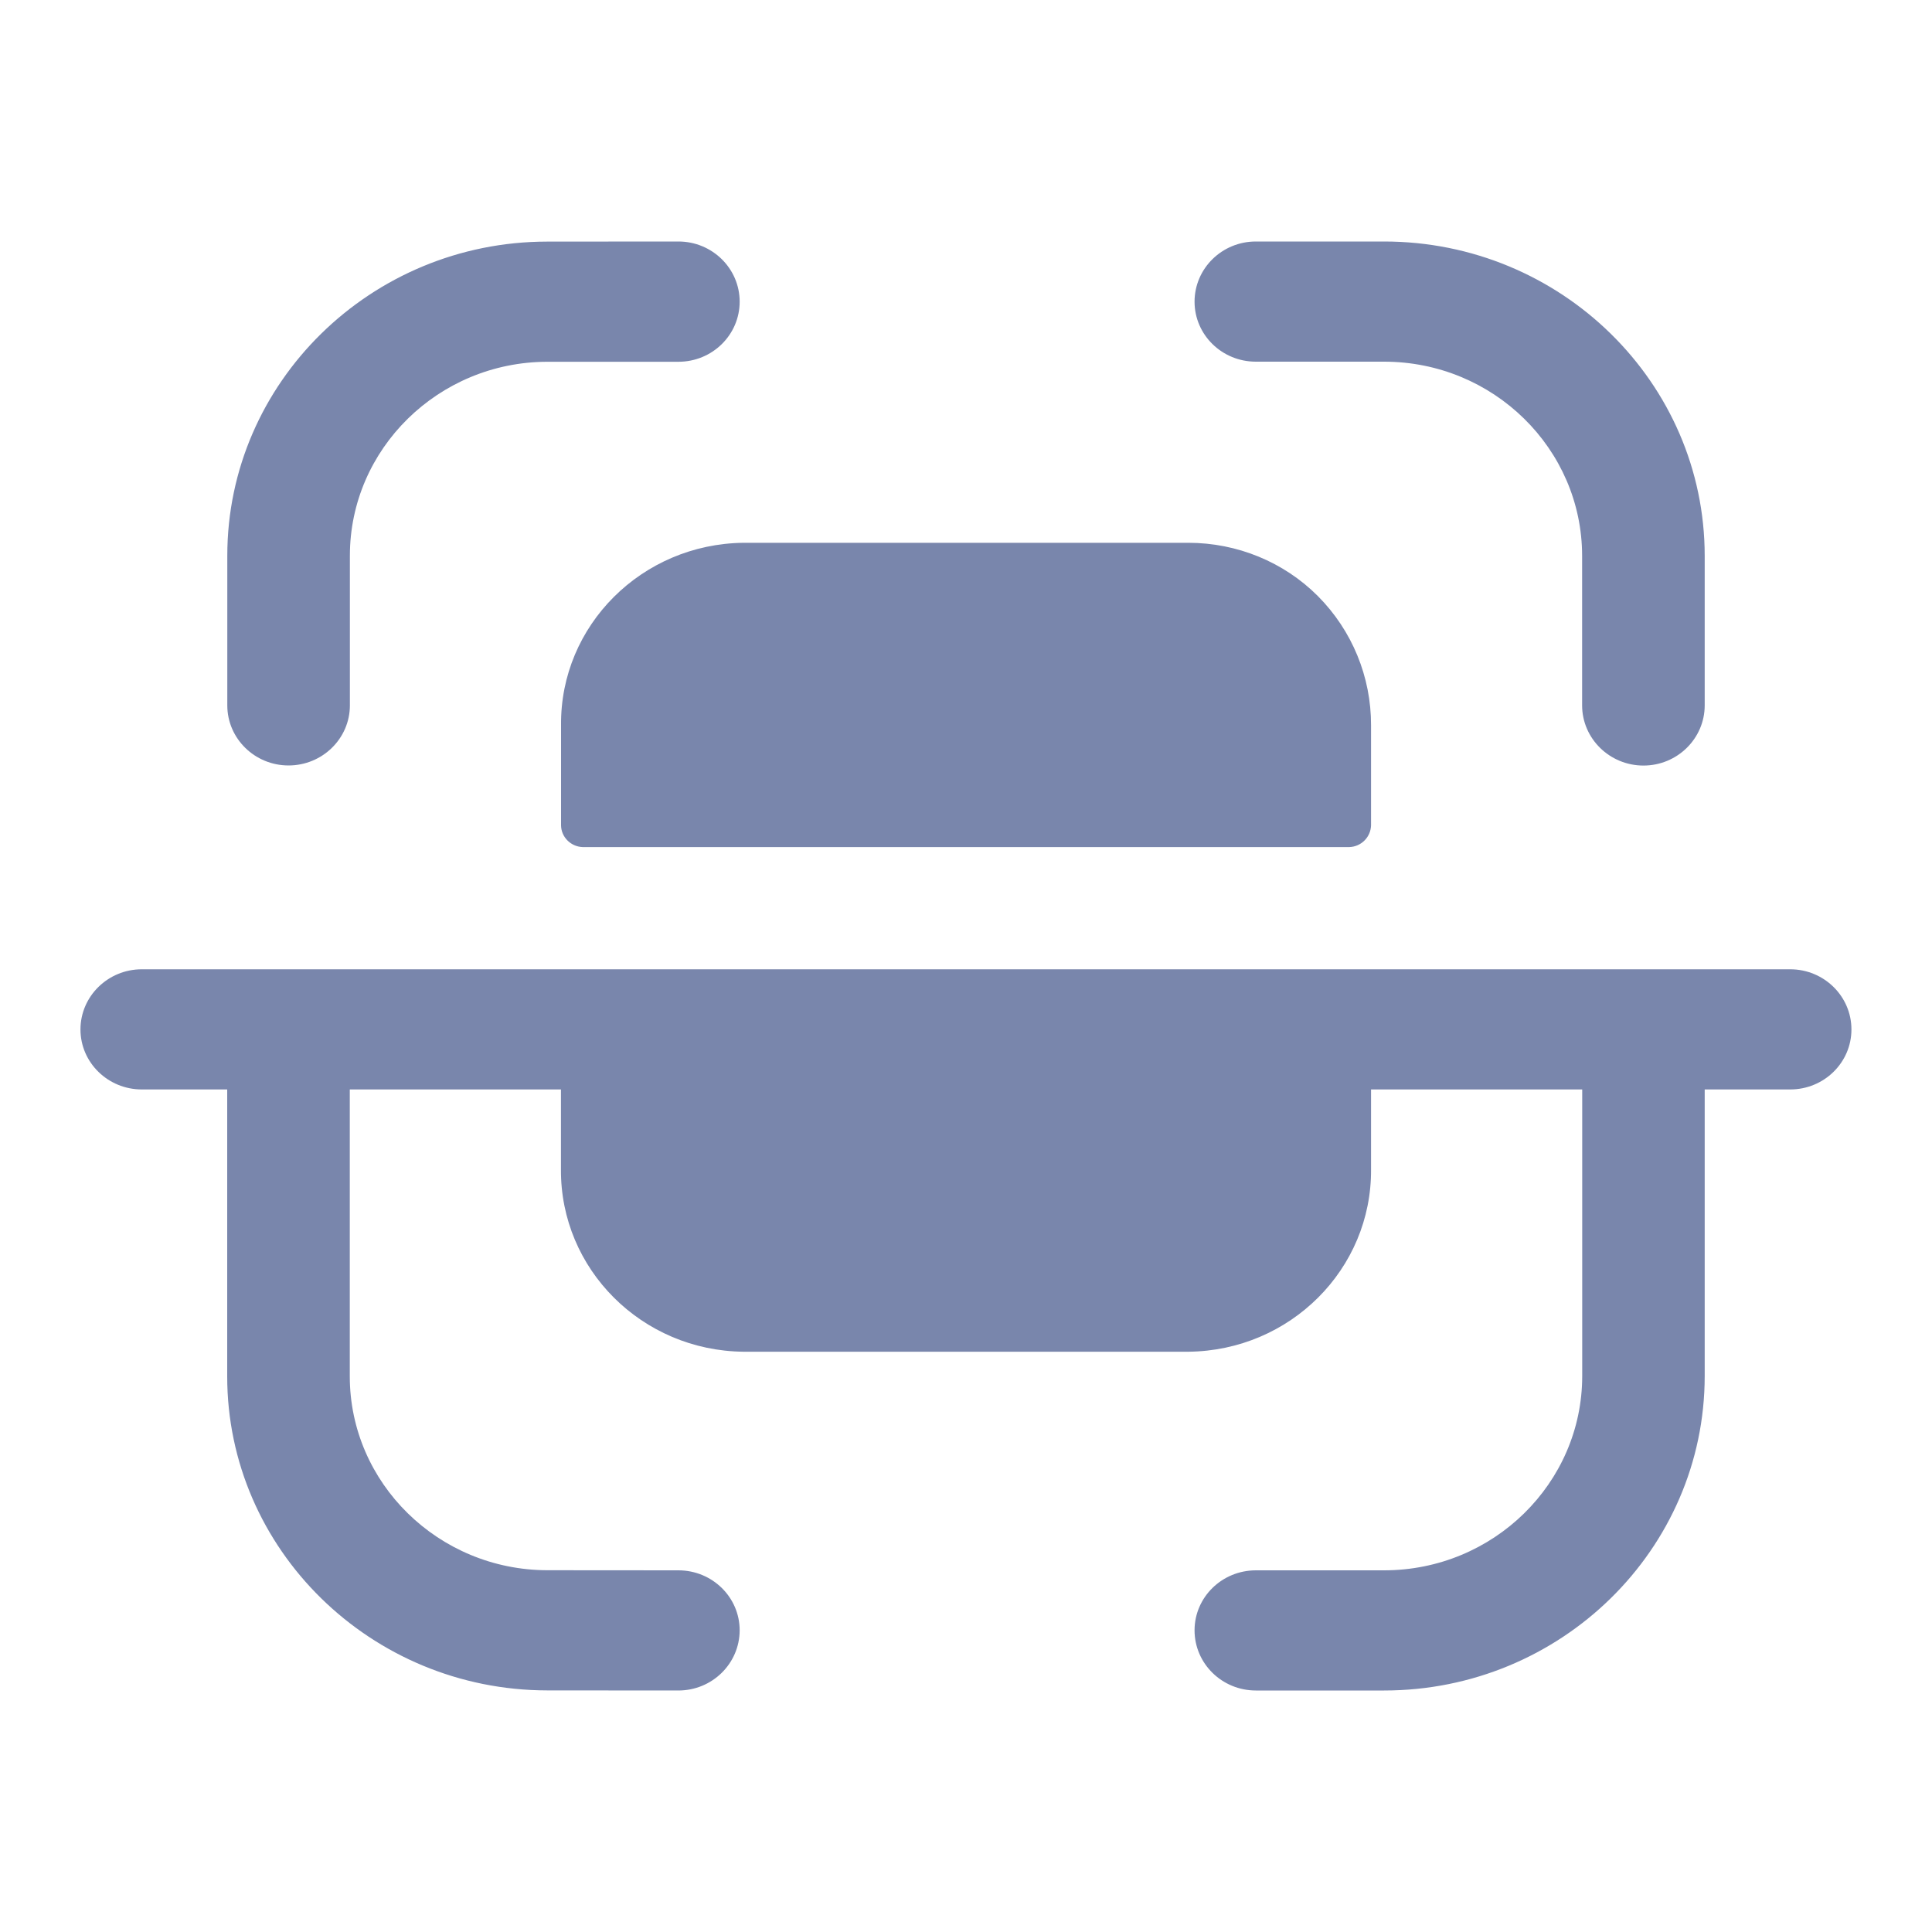
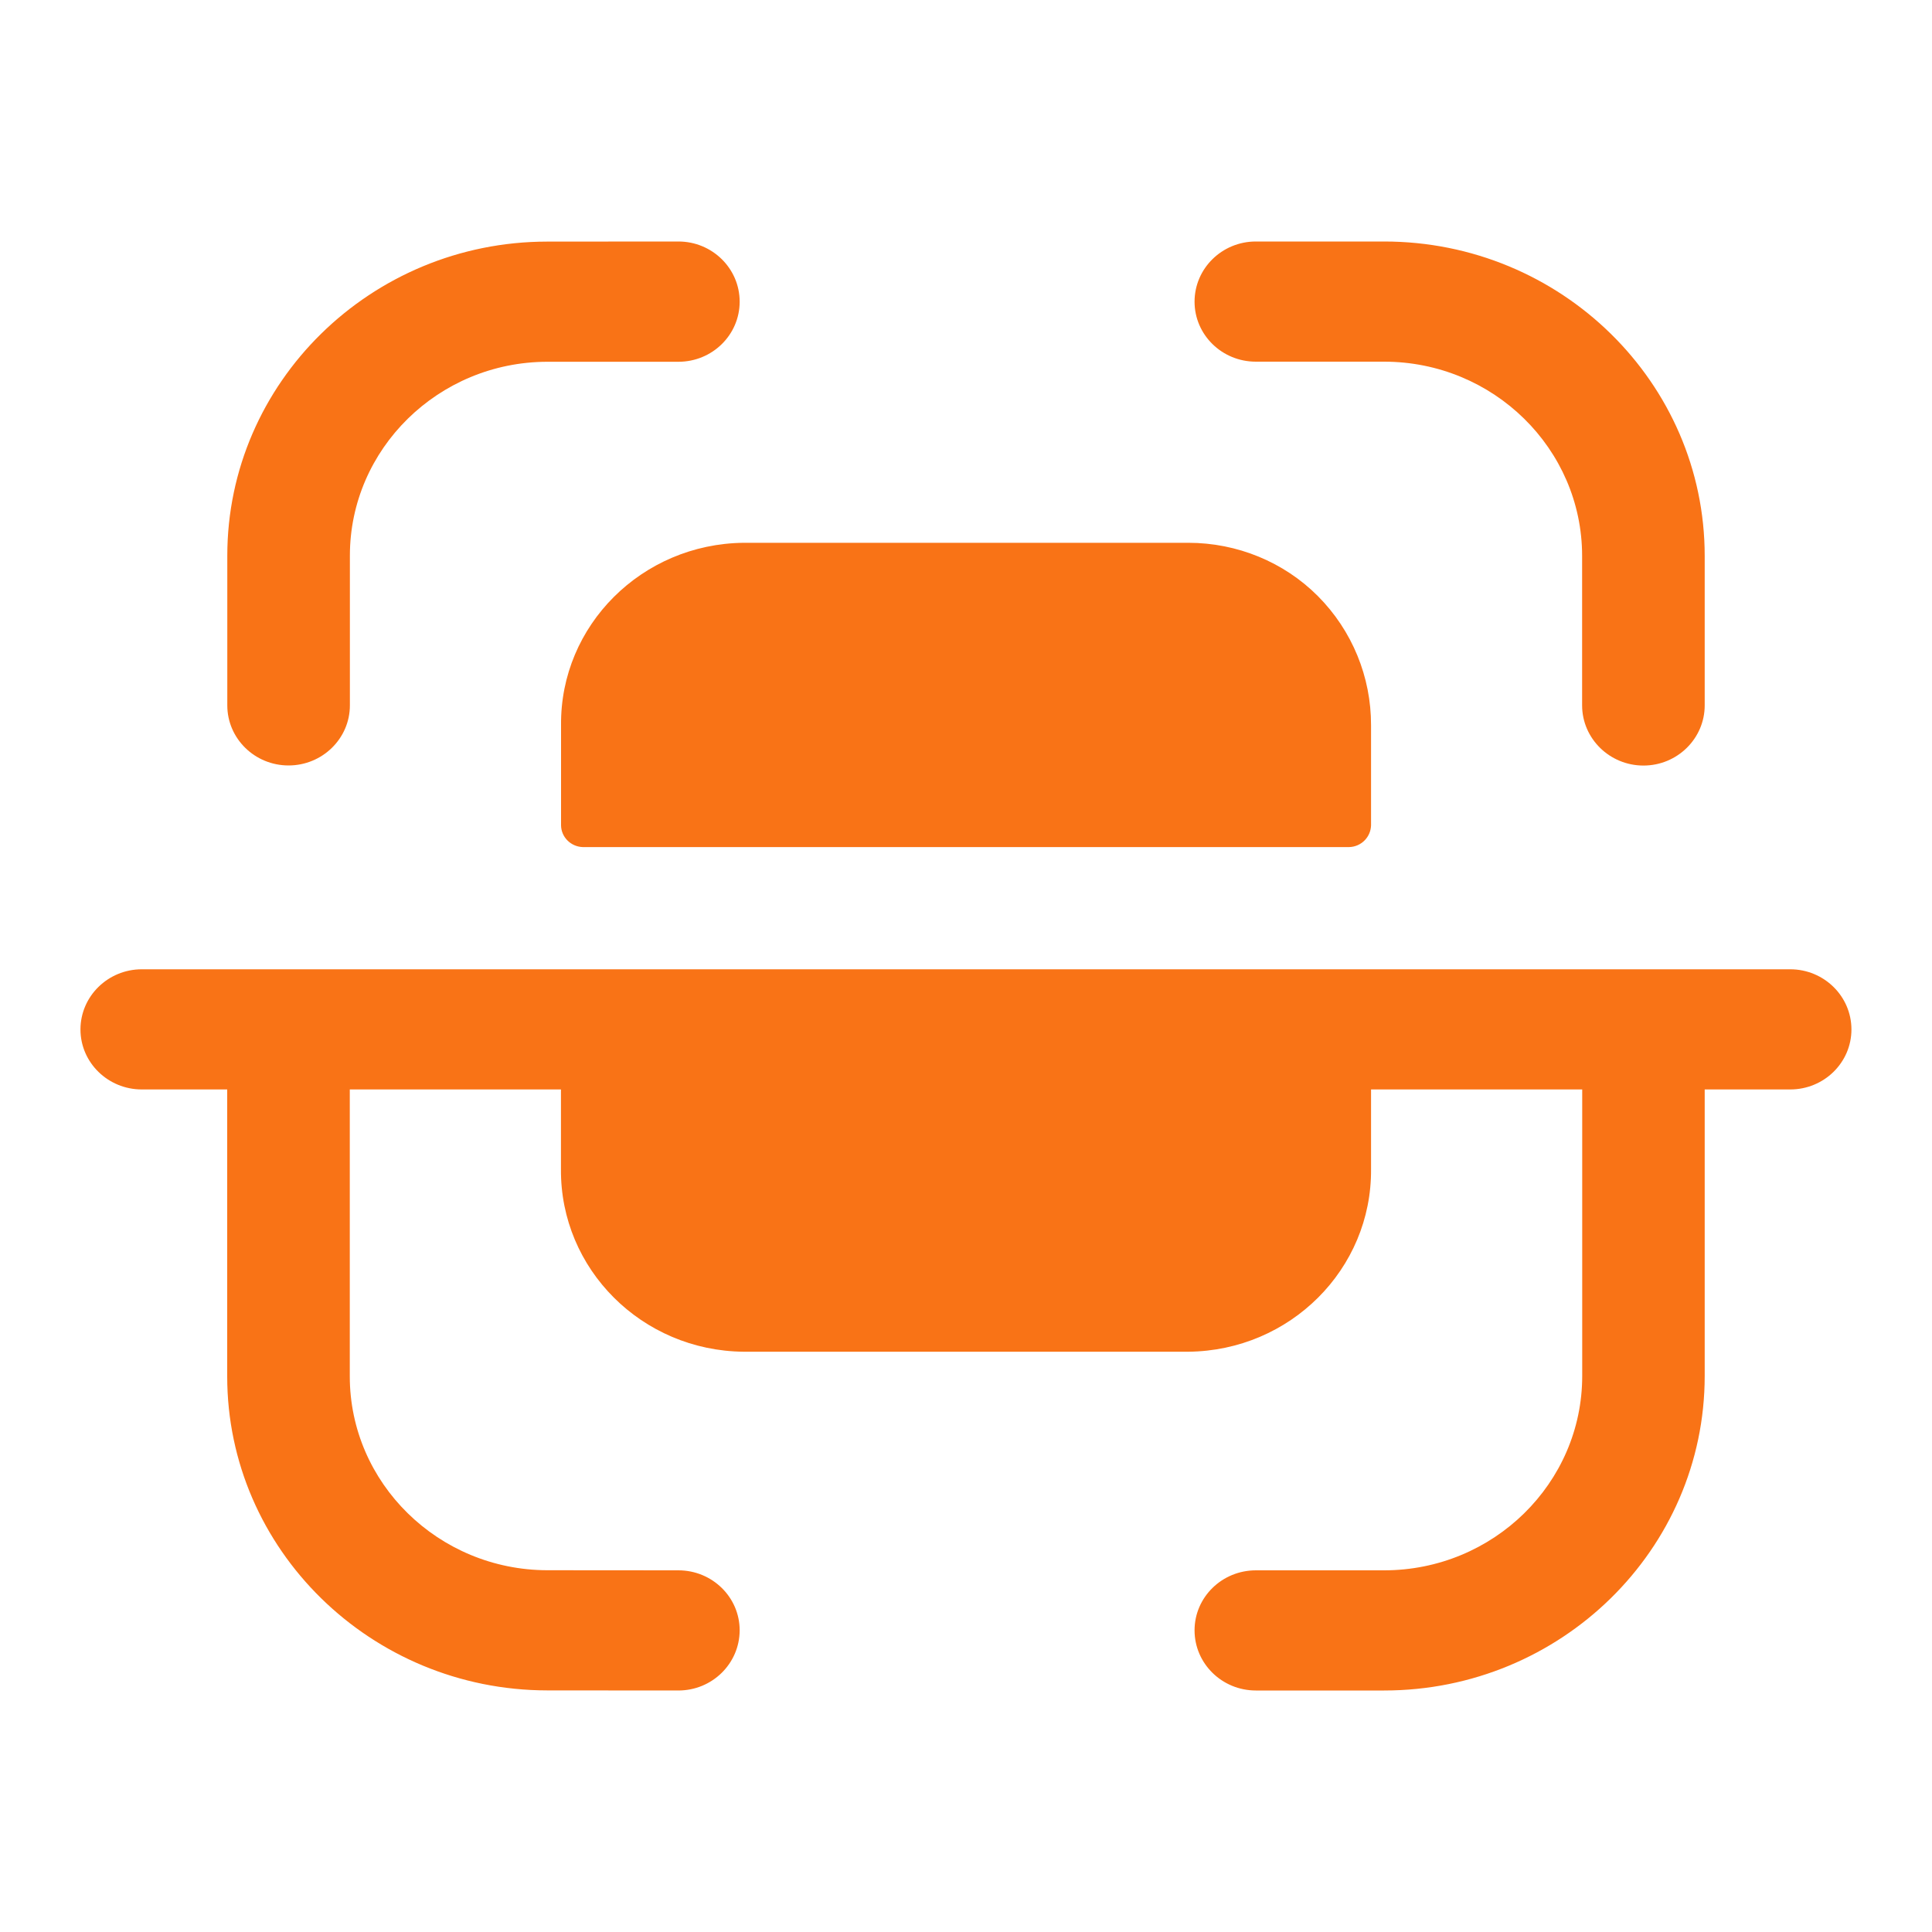
<svg xmlns="http://www.w3.org/2000/svg" width="20" height="20" viewBox="0 0 20 20" fill="none">
-   <path fill-rule="evenodd" clip-rule="evenodd" d="M7.023 2.5C7.373 2.5 7.657 2.779 7.657 3.123C7.657 3.466 7.374 3.745 7.023 3.745L5.665 3.745C4.539 3.747 3.622 4.647 3.622 5.752V7.302C3.622 7.645 3.337 7.924 2.987 7.924C2.637 7.924 2.353 7.645 2.353 7.302V5.752C2.353 3.961 3.839 2.502 5.664 2.501L7.022 2.5H7.023ZM13 2.5H14.328C16.159 2.5 17.647 3.96 17.647 5.755V7.302C17.647 7.645 17.363 7.925 17.013 7.925C16.663 7.925 16.378 7.645 16.378 7.302V5.755C16.378 4.646 15.459 3.744 14.328 3.744H13C12.65 3.744 12.366 3.466 12.366 3.123C12.366 2.779 12.65 2.5 13 2.5ZM12.302 5.619H7.698C6.645 5.63 5.798 6.474 5.808 7.507V8.545C5.81 8.666 5.909 8.765 6.033 8.769H13.966C14.09 8.766 14.189 8.667 14.193 8.545V7.507C14.194 7.008 13.998 6.528 13.643 6.171C13.29 5.817 12.806 5.619 12.302 5.619ZM1.468 10.034H18.532C18.882 10.034 19.166 10.313 19.166 10.657C19.166 11 18.882 11.278 18.532 11.278H17.647V14.244C17.647 16.041 16.158 17.5 14.328 17.5H13.001C12.65 17.5 12.366 17.221 12.366 16.877C12.366 16.534 12.65 16.256 13.001 16.256H14.328C15.459 16.256 16.379 15.354 16.379 14.244V11.278H14.193V12.104C14.201 13.138 13.355 13.983 12.301 13.993H7.698C6.645 13.983 5.799 13.138 5.807 12.104V11.278H3.621V14.248C3.621 15.353 4.539 16.253 5.666 16.255L7.023 16.256C7.373 16.256 7.657 16.534 7.657 16.877C7.656 17.221 7.373 17.5 7.022 17.5L5.665 17.499C3.839 17.497 2.352 16.039 2.352 14.248V11.278H1.468C1.118 11.278 0.833 11 0.833 10.657C0.833 10.313 1.118 10.034 1.468 10.034Z" fill="#7986AC" />
+   <path fill-rule="evenodd" clip-rule="evenodd" d="M7.023 2.5C7.373 2.5 7.657 2.779 7.657 3.123C7.657 3.466 7.374 3.745 7.023 3.745L5.665 3.745C4.539 3.747 3.622 4.647 3.622 5.752V7.302C3.622 7.645 3.337 7.924 2.987 7.924C2.637 7.924 2.353 7.645 2.353 7.302V5.752C2.353 3.961 3.839 2.502 5.664 2.501L7.022 2.5H7.023ZM13 2.5H14.328C16.159 2.5 17.647 3.96 17.647 5.755V7.302C17.647 7.645 17.363 7.925 17.013 7.925C16.663 7.925 16.378 7.645 16.378 7.302V5.755C16.378 4.646 15.459 3.744 14.328 3.744H13C12.65 3.744 12.366 3.466 12.366 3.123C12.366 2.779 12.65 2.5 13 2.5ZM12.302 5.619H7.698C6.645 5.63 5.798 6.474 5.808 7.507V8.545C5.81 8.666 5.909 8.765 6.033 8.769H13.966C14.09 8.766 14.189 8.667 14.193 8.545V7.507C14.194 7.008 13.998 6.528 13.643 6.171C13.29 5.817 12.806 5.619 12.302 5.619ZM1.468 10.034H18.532C18.882 10.034 19.166 10.313 19.166 10.657C19.166 11 18.882 11.278 18.532 11.278H17.647V14.244C17.647 16.041 16.158 17.5 14.328 17.5H13.001C12.65 17.5 12.366 17.221 12.366 16.877C12.366 16.534 12.65 16.256 13.001 16.256H14.328C15.459 16.256 16.379 15.354 16.379 14.244V11.278H14.193V12.104C14.201 13.138 13.355 13.983 12.301 13.993H7.698C6.645 13.983 5.799 13.138 5.807 12.104V11.278H3.621V14.248C3.621 15.353 4.539 16.253 5.666 16.255L7.023 16.256C7.373 16.256 7.657 16.534 7.657 16.877C7.656 17.221 7.373 17.5 7.022 17.5L5.665 17.499C3.839 17.497 2.352 16.039 2.352 14.248V11.278H1.468C1.118 11.278 0.833 11 0.833 10.657C0.833 10.313 1.118 10.034 1.468 10.034Z" fill="#f97316" />
</svg>
